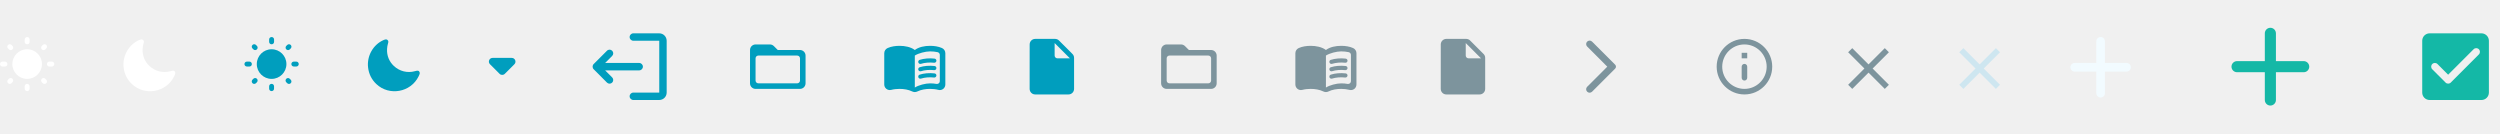
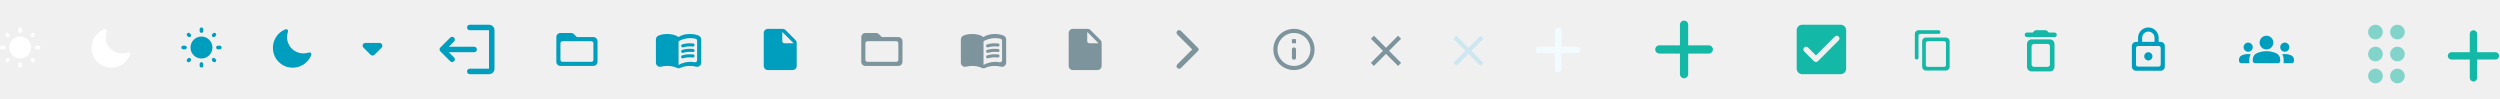
- <svg xmlns="http://www.w3.org/2000/svg" width="675" height="36" viewBox="0 0 675 36" fill="none">
+ <svg xmlns="http://www.w3.org/2000/svg" width="910" height="36" viewBox="0 0 910 36" fill="none">
  <path d="M574.167 19.333H568.333V25.167C568.333 25.808 567.808 26.333 567.167 26.333C566.525 26.333 566 25.808 566 25.167V19.333H560.167C559.525 19.333 559 18.808 559 18.167C559 17.525 559.525 17 560.167 17H566V11.167C566 10.525 566.525 10 567.167 10C567.808 10 568.333 10.525 568.333 11.167V17H574.167C574.808 17 575.333 17.525 575.333 18.167C575.333 18.808 574.808 19.333 574.167 19.333Z" fill="#F2FBFF" />
  <g clip-path="url(#clip0_108_38620)">
-     <path d="M470.25 14.25H471.75V15.75H470.25V14.25ZM471 21.75C471.413 21.75 471.75 21.413 471.75 21V18C471.75 17.587 471.413 17.25 471 17.25C470.587 17.25 470.25 17.587 470.25 18V21C470.25 21.413 470.587 21.75 471 21.75ZM471 10.5C466.86 10.5 463.5 13.86 463.5 18C463.5 22.14 466.86 25.5 471 25.5C475.14 25.5 478.5 22.14 478.5 18C478.5 13.86 475.14 10.5 471 10.5ZM471 24C467.693 24 465 21.308 465 18C465 14.693 467.693 12 471 12C474.307 12 477 14.693 477 18C477 21.308 474.307 24 471 24Z" fill="#7D949D" />
+     <path d="M470.25 14.25H471.75V15.75H470.25V14.25ZM471 21.75C471.412 21.75 471.75 21.413 471.75 21V18C471.75 17.587 471.412 17.25 471 17.25C470.588 17.25 470.25 17.587 470.25 18V21C470.25 21.413 470.588 21.75 471 21.75ZM471 10.5C466.86 10.5 463.5 13.86 463.5 18C463.5 22.14 466.86 25.5 471 25.5C475.14 25.5 478.5 22.14 478.5 18C478.5 13.86 475.14 10.5 471 10.5ZM471 24C467.693 24 465 21.308 465 18C465 14.693 467.693 12 471 12C474.307 12 477 14.693 477 18C477 21.308 474.307 24 471 24Z" fill="#7D949D" />
  </g>
  <path d="M132.296 17.343L134.886 19.933C135.276 20.323 135.906 20.323 136.296 19.933L138.886 17.343C139.516 16.713 139.066 15.633 138.176 15.633H132.996C132.106 15.633 131.666 16.713 132.296 17.343Z" fill="#009EBE" />
-   <path d="M3.367 12.393L3.107 12.133C2.847 11.873 2.427 11.88 2.173 12.133L2.167 12.14C1.907 12.4 1.907 12.82 2.167 13.073L2.427 13.333C2.687 13.593 3.1 13.593 3.36 13.333L3.367 13.327C3.627 13.073 3.627 12.647 3.367 12.393V12.393ZM1.34 16.633H0.66C0.293 16.633 0 16.927 0 17.293V17.3C0 17.667 0.293 17.96 0.66 17.96H1.333C1.707 17.967 2 17.673 2 17.307V17.3C2 16.927 1.707 16.633 1.34 16.633ZM7.34 10H7.333C6.96 10 6.667 10.293 6.667 10.66V11.3C6.667 11.667 6.96 11.96 7.327 11.96H7.333C7.707 11.967 8 11.673 8 11.307V10.66C8 10.293 7.707 10 7.34 10V10ZM12.5 12.14C12.24 11.88 11.82 11.88 11.56 12.133L11.3 12.393C11.04 12.653 11.04 13.073 11.3 13.327L11.307 13.333C11.567 13.593 11.987 13.593 12.24 13.333L12.5 13.073C12.76 12.813 12.76 12.4 12.5 12.14V12.14ZM11.293 22.207L11.553 22.467C11.813 22.727 12.233 22.727 12.493 22.467C12.753 22.207 12.753 21.787 12.493 21.527L12.233 21.267C11.973 21.007 11.553 21.013 11.3 21.267C11.033 21.533 11.033 21.947 11.293 22.207ZM12.667 17.293V17.3C12.667 17.667 12.96 17.96 13.327 17.96H14C14.367 17.96 14.66 17.667 14.66 17.3V17.293C14.66 16.927 14.367 16.633 14 16.633H13.327C12.96 16.633 12.667 16.927 12.667 17.293ZM7.333 13.3C5.127 13.3 3.333 15.093 3.333 17.3C3.333 19.507 5.127 21.3 7.333 21.3C9.54 21.3 11.333 19.507 11.333 17.3C11.333 15.093 9.54 13.3 7.333 13.3ZM7.327 24.6H7.333C7.7 24.6 7.993 24.307 7.993 23.94V23.3C7.993 22.933 7.7 22.64 7.333 22.64H7.327C6.96 22.64 6.667 22.933 6.667 23.3V23.94C6.667 24.307 6.96 24.6 7.327 24.6ZM2.167 22.46C2.427 22.72 2.847 22.72 3.107 22.46L3.367 22.2C3.627 21.94 3.62 21.52 3.367 21.267L3.36 21.26C3.1 21 2.68 21 2.42 21.26L2.16 21.52C1.907 21.787 1.907 22.2 2.167 22.46Z" fill="white" />
-   <path d="M69.367 12.393L69.107 12.133C68.847 11.873 68.427 11.88 68.173 12.133L68.167 12.14C67.907 12.4 67.907 12.82 68.167 13.073L68.427 13.333C68.687 13.593 69.1 13.593 69.36 13.333L69.367 13.327C69.627 13.073 69.627 12.647 69.367 12.393V12.393ZM67.34 16.633H66.66C66.293 16.633 66 16.927 66 17.293V17.3C66 17.667 66.293 17.96 66.66 17.96H67.333C67.707 17.967 68 17.673 68 17.307V17.3C68 16.927 67.707 16.633 67.34 16.633ZM73.34 10H73.333C72.96 10 72.667 10.293 72.667 10.66V11.3C72.667 11.667 72.96 11.96 73.327 11.96H73.333C73.707 11.967 74 11.673 74 11.307V10.66C74 10.293 73.707 10 73.34 10V10ZM78.5 12.14C78.24 11.88 77.82 11.88 77.56 12.133L77.3 12.393C77.04 12.653 77.04 13.073 77.3 13.327L77.307 13.333C77.567 13.593 77.987 13.593 78.24 13.333L78.5 13.073C78.76 12.813 78.76 12.4 78.5 12.14V12.14ZM77.293 22.207L77.553 22.467C77.813 22.727 78.233 22.727 78.493 22.467C78.753 22.207 78.753 21.787 78.493 21.527L78.233 21.267C77.973 21.007 77.553 21.013 77.3 21.267C77.033 21.533 77.033 21.947 77.293 22.207ZM78.667 17.293V17.3C78.667 17.667 78.96 17.96 79.327 17.96H80C80.367 17.96 80.66 17.667 80.66 17.3V17.293C80.66 16.927 80.367 16.633 80 16.633H79.327C78.96 16.633 78.667 16.927 78.667 17.293ZM73.333 13.3C71.127 13.3 69.333 15.093 69.333 17.3C69.333 19.507 71.127 21.3 73.333 21.3C75.54 21.3 77.333 19.507 77.333 17.3C77.333 15.093 75.54 13.3 73.333 13.3ZM73.327 24.6H73.333C73.7 24.6 73.993 24.307 73.993 23.94V23.3C73.993 22.933 73.7 22.64 73.333 22.64H73.327C72.96 22.64 72.667 22.933 72.667 23.3V23.94C72.667 24.307 72.96 24.6 73.327 24.6ZM68.167 22.46C68.427 22.72 68.847 22.72 69.107 22.46L69.367 22.2C69.627 21.94 69.62 21.52 69.367 21.267L69.36 21.26C69.1 21 68.68 21 68.42 21.26L68.16 21.52C67.907 21.787 67.907 22.2 68.167 22.46Z" fill="#009EBE" />
+   <path d="M3.367 12.393L3.107 12.133C2.847 11.873 2.427 11.88 2.173 12.133L2.167 12.14C1.907 12.4 1.907 12.82 2.167 13.073L2.427 13.333C2.687 13.593 3.1 13.593 3.36 13.333L3.367 13.327C3.627 13.073 3.627 12.647 3.367 12.393ZM1.34 16.633H0.66C0.293 16.633 0 16.927 0 17.293V17.3C0 17.667 0.293 17.96 0.66 17.96H1.333C1.707 17.967 2 17.673 2 17.307V17.3C2 16.927 1.707 16.633 1.34 16.633ZM7.34 10H7.333C6.96 10 6.667 10.293 6.667 10.66V11.3C6.667 11.667 6.96 11.96 7.327 11.96H7.333C7.707 11.967 8 11.673 8 11.307V10.66C8 10.293 7.707 10 7.34 10ZM12.5 12.14C12.24 11.88 11.82 11.88 11.56 12.133L11.3 12.393C11.04 12.653 11.04 13.073 11.3 13.327L11.307 13.333C11.567 13.593 11.987 13.593 12.24 13.333L12.5 13.073C12.76 12.813 12.76 12.4 12.5 12.14ZM11.293 22.207L11.553 22.467C11.813 22.727 12.233 22.727 12.493 22.467C12.753 22.207 12.753 21.787 12.493 21.527L12.233 21.267C11.973 21.007 11.553 21.013 11.3 21.267C11.033 21.533 11.033 21.947 11.293 22.207ZM12.667 17.293V17.3C12.667 17.667 12.96 17.96 13.327 17.96H14C14.367 17.96 14.66 17.667 14.66 17.3V17.293C14.66 16.927 14.367 16.633 14 16.633H13.327C12.96 16.633 12.667 16.927 12.667 17.293ZM7.333 13.3C5.127 13.3 3.333 15.093 3.333 17.3C3.333 19.507 5.127 21.3 7.333 21.3C9.54 21.3 11.333 19.507 11.333 17.3C11.333 15.093 9.54 13.3 7.333 13.3ZM7.327 24.6H7.333C7.7 24.6 7.993 24.307 7.993 23.94V23.3C7.993 22.933 7.7 22.64 7.333 22.64H7.327C6.96 22.64 6.667 22.933 6.667 23.3V23.94C6.667 24.307 6.96 24.6 7.327 24.6ZM2.167 22.46C2.427 22.72 2.847 22.72 3.107 22.46L3.367 22.2C3.627 21.94 3.62 21.52 3.367 21.267L3.36 21.26C3.1 21 2.68 21 2.42 21.26L2.16 21.52C1.907 21.787 1.907 22.2 2.167 22.46Z" fill="white" />
+   <path d="M69.367 12.393L69.107 12.133C68.847 11.873 68.427 11.88 68.173 12.133L68.167 12.14C67.907 12.4 67.907 12.82 68.167 13.073L68.427 13.333C68.687 13.593 69.1 13.593 69.36 13.333L69.367 13.327C69.627 13.073 69.627 12.647 69.367 12.393ZM67.34 16.633H66.66C66.293 16.633 66 16.927 66 17.293V17.3C66 17.667 66.293 17.96 66.66 17.96H67.333C67.707 17.967 68 17.673 68 17.307V17.3C68 16.927 67.707 16.633 67.34 16.633ZM73.34 10H73.333C72.96 10 72.667 10.293 72.667 10.66V11.3C72.667 11.667 72.96 11.96 73.327 11.96H73.333C73.707 11.967 74 11.673 74 11.307V10.66C74 10.293 73.707 10 73.34 10ZM78.5 12.14C78.24 11.88 77.82 11.88 77.56 12.133L77.3 12.393C77.04 12.653 77.04 13.073 77.3 13.327L77.307 13.333C77.567 13.593 77.987 13.593 78.24 13.333L78.5 13.073C78.76 12.813 78.76 12.4 78.5 12.14ZM77.293 22.207L77.553 22.467C77.813 22.727 78.233 22.727 78.493 22.467C78.753 22.207 78.753 21.787 78.493 21.527L78.233 21.267C77.973 21.007 77.553 21.013 77.3 21.267C77.033 21.533 77.033 21.947 77.293 22.207ZM78.667 17.293V17.3C78.667 17.667 78.96 17.96 79.327 17.96H80C80.367 17.96 80.66 17.667 80.66 17.3V17.293C80.66 16.927 80.367 16.633 80 16.633H79.327C78.96 16.633 78.667 16.927 78.667 17.293ZM73.333 13.3C71.127 13.3 69.333 15.093 69.333 17.3C69.333 19.507 71.127 21.3 73.333 21.3C75.54 21.3 77.333 19.507 77.333 17.3C77.333 15.093 75.54 13.3 73.333 13.3ZM73.327 24.6H73.333C73.7 24.6 73.993 24.307 73.993 23.94V23.3C73.993 22.933 73.7 22.64 73.333 22.64H73.327C72.96 22.64 72.667 22.933 72.667 23.3V23.94C72.667 24.307 72.96 24.6 73.327 24.6ZM68.167 22.46C68.427 22.72 68.847 22.72 69.107 22.46L69.367 22.2C69.627 21.94 69.62 21.52 69.367 21.267L69.36 21.26C69.1 21 68.68 21 68.42 21.26L68.16 21.52C67.907 21.787 67.907 22.2 68.167 22.46Z" fill="#009EBE" />
  <path fill-rule="evenodd" clip-rule="evenodd" d="M37.581 10.807C34.756 12.03 33.011 15.114 33.383 18.229C33.593 19.993 34.33 21.469 35.605 22.684C39.082 25.995 44.906 24.944 47.017 20.625C47.371 19.9 47.404 19.713 47.234 19.386C47.051 19.031 46.805 19 45.988 19.227C44 19.777 41.864 19.243 40.345 17.816C39.056 16.605 38.412 14.995 38.508 13.225C38.534 12.75 38.613 12.241 38.705 11.947C38.903 11.321 38.901 11.1 38.693 10.863C38.439 10.575 38.152 10.56 37.581 10.807Z" fill="white" />
-   <path fill-rule="evenodd" clip-rule="evenodd" d="M103.582 10.807C100.756 12.03 99.011 15.114 99.383 18.229C99.593 19.993 100.329 21.469 101.605 22.684C105.082 25.995 110.906 24.944 113.017 20.625C113.371 19.9 113.404 19.713 113.235 19.386C113.051 19.031 112.805 19 111.988 19.227C110 19.777 107.864 19.243 106.345 17.816C105.056 16.605 104.412 14.995 104.508 13.225C104.534 12.75 104.613 12.241 104.705 11.947C104.903 11.321 104.901 11.1 104.693 10.863C104.439 10.575 104.152 10.56 103.582 10.807Z" fill="#009EBE" />
+   <path fill-rule="evenodd" clip-rule="evenodd" d="M103.582 10.807C100.756 12.03 99.011 15.114 99.383 18.229C99.593 19.993 100.329 21.469 101.605 22.684C105.082 25.995 110.906 24.944 113.017 20.625C113.371 19.9 113.404 19.713 113.234 19.386C113.051 19.031 112.805 19 111.988 19.227C110 19.777 107.864 19.243 106.345 17.816C105.056 16.605 104.412 14.995 104.508 13.225C104.534 12.75 104.613 12.241 104.705 11.947C104.903 11.321 104.901 11.1 104.693 10.863C104.439 10.575 104.152 10.56 103.582 10.807Z" fill="#009EBE" />
  <g clip-path="url(#clip1_108_38620)">
    <path d="M178 25H171C170.45 25 170 25.45 170 26C170 26.55 170.45 27 171 27H178C179.1 27 180 26.1 180 25V11C180 9.9 179.1 9 178 9H171C170.45 9 170 9.45 170 10C170 10.55 170.45 11 171 11H178V25Z" fill="#009EBE" />
    <path d="M165.283 20.9C165.673 21.29 165.673 21.91 165.283 22.3C164.893 22.69 164.273 22.69 163.883 22.3L160.293 18.7C159.903 18.31 159.903 17.68 160.293 17.29L163.883 13.7C164.273 13.31 164.893 13.31 165.283 13.7C165.673 14.09 165.673 14.71 165.283 15.1L163.383 17L172.583 17C173.133 17 173.583 17.45 173.583 18C173.583 18.55 173.133 19 172.583 19L163.383 19L165.283 20.9Z" fill="#009EBE" />
  </g>
  <g clip-path="url(#clip2_108_38620)">
-     <path d="M428.535 24.758C428.902 25.125 429.495 25.125 429.862 24.758L436.095 18.525C436.387 18.233 436.387 17.76 436.095 17.468L429.862 11.235C429.495 10.868 428.902 10.868 428.535 11.235C428.167 11.603 428.167 12.195 428.535 12.563L433.965 18L428.527 23.438C428.167 23.798 428.167 24.398 428.535 24.758V24.758Z" fill="#7D949D" />
+     <path d="M428.535 24.758C428.902 25.125 429.495 25.125 429.862 24.758L436.095 18.525C436.387 18.233 436.387 17.76 436.095 17.468L429.862 11.235C429.495 10.868 428.902 10.868 428.535 11.235C428.167 11.603 428.167 12.195 428.535 12.563L433.965 18L428.527 23.438C428.167 23.798 428.167 24.398 428.535 24.758Z" fill="#7D949D" />
  </g>
  <g clip-path="url(#clip3_108_38620)">
    <path d="M216 13.5H210L208.943 12.443C208.658 12.158 208.275 12 207.878 12H204C203.175 12 202.507 12.675 202.507 13.5L202.5 22.5C202.5 23.325 203.175 24 204 24H216C216.825 24 217.5 23.325 217.5 22.5V15C217.5 14.175 216.825 13.5 216 13.5ZM215.25 22.5H204.75C204.337 22.5 204 22.163 204 21.75V15.75C204 15.338 204.337 15 204.75 15H215.25C215.663 15 216 15.338 216 15.75V21.75C216 22.163 215.663 22.5 215.25 22.5Z" fill="#009EBE" />
  </g>
  <g clip-path="url(#clip4_108_38620)">
    <path d="M327 13.5H321L319.943 12.443C319.658 12.158 319.275 12 318.878 12H315C314.175 12 313.507 12.675 313.507 13.5L313.5 22.5C313.5 23.325 314.175 24 315 24H327C327.825 24 328.5 23.325 328.5 22.5V15C328.5 14.175 327.825 13.5 327 13.5ZM326.25 22.5H315.75C315.337 22.5 315 22.163 315 21.75V15.75C315 15.338 315.337 15 315.75 15H326.25C326.663 15 327 15.338 327 15.75V21.75C327 22.163 326.663 22.5 326.25 22.5Z" fill="#7D949D" />
  </g>
  <g clip-path="url(#clip5_108_38620)">
-     <path d="M251.125 12.375C249.662 12.375 248.088 12.675 247 13.5C245.912 12.675 244.338 12.375 242.875 12.375C241.787 12.375 240.632 12.54 239.665 12.967C239.118 13.215 238.75 13.748 238.75 14.355V22.815C238.75 23.79 239.665 24.51 240.61 24.27C241.345 24.082 242.125 24 242.875 24C244.045 24 245.29 24.195 246.295 24.69C246.745 24.915 247.255 24.915 247.698 24.69C248.703 24.188 249.947 24 251.117 24C251.867 24 252.648 24.082 253.383 24.27C254.328 24.517 255.242 23.797 255.242 22.815V14.355C255.242 13.748 254.875 13.215 254.328 12.967C253.368 12.54 252.213 12.375 251.125 12.375ZM253.75 21.922C253.75 22.395 253.315 22.74 252.85 22.657C252.287 22.552 251.702 22.508 251.125 22.508C249.85 22.508 248.013 22.995 247 23.633V15C248.013 14.363 249.85 13.875 251.125 13.875C251.815 13.875 252.498 13.943 253.15 14.085C253.495 14.16 253.75 14.467 253.75 14.82V21.922Z" fill="#009EBE" />
+     <path d="M251.125 12.375C249.663 12.375 248.087 12.675 247 13.5C245.912 12.675 244.338 12.375 242.875 12.375C241.787 12.375 240.632 12.54 239.665 12.967C239.118 13.215 238.75 13.748 238.75 14.355V22.815C238.75 23.79 239.665 24.51 240.61 24.27C241.345 24.082 242.125 24 242.875 24C244.045 24 245.29 24.195 246.295 24.69C246.745 24.915 247.255 24.915 247.698 24.69C248.703 24.188 249.948 24 251.118 24C251.868 24 252.648 24.082 253.382 24.27C254.328 24.517 255.243 23.797 255.243 22.815V14.355C255.243 13.748 254.875 13.215 254.328 12.967C253.368 12.54 252.212 12.375 251.125 12.375ZM253.75 21.922C253.75 22.395 253.315 22.74 252.85 22.657C252.287 22.552 251.703 22.508 251.125 22.508C249.85 22.508 248.012 22.995 247 23.633V15C248.012 14.363 249.85 13.875 251.125 13.875C251.815 13.875 252.498 13.943 253.15 14.085C253.495 14.16 253.75 14.467 253.75 14.82V21.922Z" fill="#009EBE" />
    <path d="M248.485 17.257C248.245 17.257 248.028 17.107 247.953 16.867C247.855 16.575 248.02 16.252 248.313 16.162C249.468 15.787 250.96 15.667 252.333 15.825C252.64 15.862 252.865 16.14 252.828 16.447C252.79 16.755 252.513 16.98 252.205 16.942C250.99 16.8 249.663 16.912 248.658 17.235C248.598 17.242 248.538 17.257 248.485 17.257Z" fill="#009EBE" />
    <path d="M248.485 19.253C248.245 19.253 248.028 19.102 247.953 18.863C247.855 18.57 248.02 18.247 248.313 18.157C249.46 17.782 250.96 17.663 252.333 17.82C252.64 17.858 252.865 18.135 252.828 18.442C252.79 18.75 252.513 18.975 252.205 18.938C250.99 18.795 249.663 18.907 248.658 19.23C248.598 19.245 248.538 19.253 248.485 19.253Z" fill="#009EBE" />
    <path d="M248.485 21.248C248.245 21.248 248.028 21.098 247.953 20.858C247.855 20.565 248.02 20.243 248.313 20.153C249.46 19.778 250.96 19.658 252.333 19.815C252.64 19.853 252.865 20.13 252.828 20.438C252.79 20.745 252.513 20.963 252.205 20.933C250.99 20.79 249.663 20.903 248.658 21.225C248.598 21.24 248.538 21.248 248.485 21.248Z" fill="#009EBE" />
  </g>
  <g clip-path="url(#clip6_108_38620)">
-     <path d="M362.125 12.375C360.662 12.375 359.088 12.675 358 13.5C356.912 12.675 355.338 12.375 353.875 12.375C352.787 12.375 351.632 12.54 350.665 12.967C350.118 13.215 349.75 13.748 349.75 14.355V22.815C349.75 23.79 350.665 24.51 351.61 24.27C352.345 24.082 353.125 24 353.875 24C355.045 24 356.29 24.195 357.295 24.69C357.745 24.915 358.255 24.915 358.698 24.69C359.703 24.188 360.947 24 362.117 24C362.867 24 363.648 24.082 364.383 24.27C365.328 24.517 366.242 23.797 366.242 22.815V14.355C366.242 13.748 365.875 13.215 365.328 12.967C364.368 12.54 363.213 12.375 362.125 12.375ZM364.75 21.922C364.75 22.395 364.315 22.74 363.85 22.657C363.287 22.552 362.702 22.508 362.125 22.508C360.85 22.508 359.013 22.995 358 23.633V15C359.013 14.363 360.85 13.875 362.125 13.875C362.815 13.875 363.498 13.943 364.15 14.085C364.495 14.16 364.75 14.467 364.75 14.82V21.922Z" fill="#7D949D" />
+     <path d="M362.125 12.375C360.663 12.375 359.087 12.675 358 13.5C356.912 12.675 355.338 12.375 353.875 12.375C352.787 12.375 351.632 12.54 350.665 12.967C350.118 13.215 349.75 13.748 349.75 14.355V22.815C349.75 23.79 350.665 24.51 351.61 24.27C352.345 24.082 353.125 24 353.875 24C355.045 24 356.29 24.195 357.295 24.69C357.745 24.915 358.255 24.915 358.698 24.69C359.703 24.188 360.948 24 362.118 24C362.868 24 363.648 24.082 364.382 24.27C365.328 24.517 366.243 23.797 366.243 22.815V14.355C366.243 13.748 365.875 13.215 365.328 12.967C364.368 12.54 363.212 12.375 362.125 12.375ZM364.75 21.922C364.75 22.395 364.315 22.74 363.85 22.657C363.287 22.552 362.703 22.508 362.125 22.508C360.85 22.508 359.012 22.995 358 23.633V15C359.012 14.363 360.85 13.875 362.125 13.875C362.815 13.875 363.498 13.943 364.15 14.085C364.495 14.16 364.75 14.467 364.75 14.82V21.922Z" fill="#7D949D" />
    <path d="M359.485 17.257C359.245 17.257 359.028 17.107 358.953 16.867C358.855 16.575 359.02 16.252 359.313 16.162C360.468 15.787 361.96 15.667 363.333 15.825C363.64 15.862 363.865 16.14 363.828 16.447C363.79 16.755 363.513 16.98 363.205 16.942C361.99 16.8 360.663 16.912 359.658 17.235C359.598 17.242 359.538 17.257 359.485 17.257Z" fill="#7D949D" />
    <path d="M359.485 19.253C359.245 19.253 359.028 19.102 358.953 18.863C358.855 18.57 359.02 18.247 359.313 18.157C360.46 17.782 361.96 17.663 363.333 17.82C363.64 17.858 363.865 18.135 363.828 18.442C363.79 18.75 363.513 18.975 363.205 18.938C361.99 18.795 360.663 18.907 359.658 19.23C359.598 19.245 359.538 19.253 359.485 19.253Z" fill="#7D949D" />
    <path d="M359.485 21.248C359.245 21.248 359.028 21.098 358.953 20.858C358.855 20.565 359.02 20.243 359.313 20.153C360.46 19.778 361.96 19.658 363.333 19.815C363.64 19.853 363.865 20.13 363.828 20.438C363.79 20.745 363.513 20.963 363.205 20.933C361.99 20.79 360.663 20.903 359.658 21.225C359.598 21.24 359.538 21.248 359.485 21.248Z" fill="#7D949D" />
  </g>
  <g clip-path="url(#clip7_108_38620)">
-     <path d="M279.5 10.5C278.675 10.5 278.008 11.175 278.008 12L278 24C278 24.825 278.667 25.5 279.492 25.5H288.5C289.325 25.5 290 24.825 290 24V15.623C290 15.225 289.842 14.842 289.557 14.565L285.935 10.943C285.657 10.658 285.275 10.5 284.878 10.5H279.5ZM284.75 15V11.625L288.875 15.75H285.5C285.087 15.75 284.75 15.412 284.75 15Z" fill="#009EBE" />
+     <path d="M279.5 10.5C278.675 10.5 278.008 11.175 278.008 12L278 24C278 24.825 278.667 25.5 279.492 25.5H288.5C289.325 25.5 290 24.825 290 24V15.623C290 15.225 289.842 14.842 289.557 14.565L285.935 10.943C285.657 10.658 285.275 10.5 284.878 10.5H279.5ZM284.75 15V11.625L288.875 15.75H285.5C285.088 15.75 284.75 15.412 284.75 15Z" fill="#009EBE" />
  </g>
  <g clip-path="url(#clip8_108_38620)">
-     <path d="M390.5 10.5C389.675 10.5 389.008 11.175 389.008 12L389 24C389 24.825 389.667 25.5 390.492 25.5H399.5C400.325 25.5 401 24.825 401 24V15.623C401 15.225 400.842 14.842 400.557 14.565L396.935 10.943C396.657 10.658 396.275 10.5 395.878 10.5H390.5ZM395.75 15V11.625L399.875 15.75H396.5C396.087 15.75 395.75 15.412 395.75 15Z" fill="#7D949D" />
+     <path d="M390.5 10.5C389.675 10.5 389.008 11.175 389.008 12L389 24C389 24.825 389.667 25.5 390.492 25.5H399.5C400.325 25.5 401 24.825 401 24V15.623C401 15.225 400.842 14.842 400.557 14.565L396.935 10.943C396.657 10.658 396.275 10.5 395.878 10.5H390.5ZM395.75 15V11.625L399.875 15.75H396.5C396.088 15.75 395.75 15.412 395.75 15Z" fill="#7D949D" />
  </g>
  <path d="M540 14.108L538.892 13L534.5 17.392L530.108 13L529 14.108L533.392 18.5L529 22.892L530.108 24L534.5 19.608L538.892 24L540 22.892L535.608 18.5L540 14.108Z" fill="#CEE6F0" />
  <path d="M510 14.108L508.892 13L504.5 17.392L500.108 13L499 14.108L503.392 18.5L499 22.892L500.108 24L504.5 19.608L508.892 24L510 22.892L505.608 18.5L510 14.108Z" fill="#7D949D" />
  <g clip-path="url(#clip9_108_38620)">
    <path d="M622 19.5H614.5V27C614.5 27.825 613.825 28.5 613 28.5C612.175 28.5 611.5 27.825 611.5 27V19.5H604C603.175 19.5 602.5 18.825 602.5 18C602.5 17.175 603.175 16.5 604 16.5H611.5V9C611.5 8.175 612.175 7.5 613 7.5C613.825 7.5 614.5 8.175 614.5 9V16.5H622C622.825 16.5 623.5 17.175 623.5 18C623.5 18.825 622.825 19.5 622 19.5Z" fill="#14B8A6" />
  </g>
  <g clip-path="url(#clip10_108_38620)">
-     <path d="M670 9H656C654.9 9 654 9.9 654 11V25C654 26.1 654.9 27 656 27H670C671.1 27 672 26.1 672 25V11C672 9.9 671.1 9 670 9ZM661.71 22.29C661.32 22.68 660.69 22.68 660.3 22.29L656.71 18.7C656.32 18.31 656.32 17.68 656.71 17.29C657.1 16.9 657.73 16.9 658.12 17.29L661 20.17L667.88 13.29C668.27 12.9 668.9 12.9 669.29 13.29C669.68 13.68 669.68 14.31 669.29 14.7L661.71 22.29V22.29Z" fill="#14B8A6" />
+     <path d="M670 9H656C654.9 9 654 9.9 654 11V25C654 26.1 654.9 27 656 27H670C671.1 27 672 26.1 672 25V11C672 9.9 671.1 9 670 9ZM661.71 22.29C661.32 22.68 660.69 22.68 660.3 22.29L656.71 18.7C656.32 18.31 656.32 17.68 656.71 17.29C657.1 16.9 657.73 16.9 658.12 17.29L661 20.17L667.88 13.29C668.27 12.9 668.9 12.9 669.29 13.29C669.68 13.68 669.68 14.31 669.29 14.7L661.71 22.29Z" fill="#14B8A6" />
  </g>
+   <path d="M705.667 11H698.333C697.6 11 697 11.6 697 12.333V21C697 21.367 697.3 21.667 697.667 21.667C698.033 21.667 698.333 21.367 698.333 21V13C698.333 12.633 698.633 12.333 699 12.333H705.667C706.033 12.333 706.333 12.033 706.333 11.667C706.333 11.3 706.033 11 705.667 11ZM708.333 13.667H701C700.267 13.667 699.667 14.267 699.667 15V24.333C699.667 25.067 700.267 25.667 701 25.667H708.333C709.067 25.667 709.667 25.067 709.667 24.333V15C709.667 14.267 709.067 13.667 708.333 13.667ZM707.667 24.333H701.667C701.3 24.333 701 24.033 701 23.667V15.667C701 15.3 701.3 15 701.667 15H707.667C708.033 15 708.333 15.3 708.333 15.667V23.667C708.333 24.033 708.033 24.333 707.667 24.333Z" fill="#14B8A6" />
+   <path d="M737.833 24.333C737.833 25.25 738.583 26 739.5 26H746.167C747.083 26 747.833 25.25 747.833 24.333V16C747.833 15.083 747.083 14.333 746.167 14.333H739.5C738.583 14.333 737.833 15.083 737.833 16V24.333ZM740.333 16H745.333C745.792 16 746.167 16.375 746.167 16.833V23.5C746.167 23.958 745.792 24.333 745.333 24.333H740.333C739.875 24.333 739.5 23.958 739.5 23.5V16.833C739.5 16.375 739.875 16 740.333 16ZM745.75 11.833L745.158 11.242C745.008 11.092 744.792 11 744.575 11H741.092C740.875 11 740.658 11.092 740.508 11.242L739.917 11.833H737.833C737.375 11.833 737 12.208 737 12.667C737 13.125 737.375 13.5 737.833 13.5H747.833C748.292 13.5 748.667 13.125 748.667 12.667C748.667 12.208 748.292 11.833 747.833 11.833H745.75Z" fill="#14B8A6" />
+   <path d="M786.5 15.25H785.75V13.75C785.75 11.68 784.07 10 782 10C779.93 10 778.25 11.68 778.25 13.75V15.25H777.5C776.675 15.25 776 15.925 776 16.75V24.25C776 25.075 776.675 25.75 777.5 25.75H786.5C787.325 25.75 788 25.075 788 24.25V16.75C788 15.925 787.325 15.25 786.5 15.25ZM779.75 13.75C779.75 12.505 780.755 11.5 782 11.5C783.245 11.5 784.25 12.505 784.25 13.75V15.25H779.75V13.75ZM785.75 24.25H778.25C777.837 24.25 777.5 23.913 777.5 23.5V17.5C777.5 17.087 777.837 16.75 778.25 16.75H785.75C786.163 16.75 786.5 17.087 786.5 17.5V23.5C786.5 23.913 786.163 24.25 785.75 24.25ZM782 22C782.825 22 783.5 21.325 783.5 20.5C783.5 19.675 782.825 19 782 19C781.175 19 780.5 19.675 780.5 20.5C780.5 21.325 781.175 22 782 22Z" fill="#009EBE" />
+   <path d="M825 18.625C826.358 18.625 827.558 18.95 828.533 19.375C829.433 19.775 830 20.675 830 21.65V22.167C830 22.625 829.625 23 829.167 23H820.833C820.375 23 820 22.625 820 22.167V21.658C820 20.675 820.567 19.775 821.467 19.383C822.442 18.95 823.642 18.625 825 18.625ZM818.333 18.833C819.25 18.833 820 18.083 820 17.167C820 16.25 819.25 15.5 818.333 15.5C817.417 15.5 816.667 16.25 816.667 17.167C816.667 18.083 817.417 18.833 818.333 18.833ZM819.275 19.75C818.967 19.7 818.658 19.667 818.333 19.667C817.508 19.667 816.725 19.842 816.017 20.15C815.4 20.417 815 21.017 815 21.692V22.167C815 22.625 815.375 23 815.833 23H818.75V21.658C818.75 20.967 818.942 20.317 819.275 19.75ZM831.667 18.833C832.583 18.833 833.333 18.083 833.333 17.167C833.333 16.25 832.583 15.5 831.667 15.5C830.75 15.5 830 16.25 830 17.167C830 18.083 830.75 18.833 831.667 18.833ZM835 21.692C835 21.017 834.6 20.417 833.983 20.15C833.275 19.842 832.492 19.667 831.667 19.667C831.342 19.667 831.033 19.7 830.725 19.75C831.058 20.317 831.25 20.967 831.25 21.658V23H834.167C834.625 23 835 22.625 835 22.167V21.692ZM825 13C826.383 13 827.5 14.117 827.5 15.5C827.5 16.883 826.383 18 825 18C823.617 18 822.5 16.883 822.5 15.5C822.5 14.117 823.617 13 825 13Z" fill="#009EBE" />
+   <path opacity="0.5" d="M867.333 27.667C867.333 29.133 866.133 30.333 864.667 30.333C863.2 30.333 862 29.133 862 27.667C862 26.2 863.2 25 864.667 25C866.133 25 867.333 26.2 867.333 27.667ZM864.667 17C863.2 17 862 18.2 862 19.667C862 21.133 863.2 22.333 864.667 22.333C866.133 22.333 867.333 21.133 867.333 19.667C867.333 18.2 866.133 17 864.667 17ZM864.667 9C863.2 9 862 10.2 862 11.667C862 13.133 863.2 14.333 864.667 14.333C866.133 14.333 867.333 13.133 867.333 11.667C867.333 10.2 866.133 9 864.667 9ZM872.667 14.333C874.133 14.333 875.333 13.133 875.333 11.667C875.333 10.2 874.133 9 872.667 9C871.2 9 870 10.2 870 11.667C870 13.133 871.2 14.333 872.667 14.333ZM872.667 17C871.2 17 870 18.2 870 19.667C870 21.133 871.2 22.333 872.667 22.333C874.133 22.333 875.333 21.133 875.333 19.667C875.333 18.2 874.133 17 872.667 17ZM872.667 25C871.2 25 870 26.2 870 27.667C870 29.133 871.2 30.333 872.667 30.333C874.133 30.333 875.333 29.133 875.333 27.667C875.333 26.2 874.133 25 872.667 25Z" fill="#14B8A6" />
+   <path d="M908.333 21.667H901.667V28.333C901.667 29.067 901.067 29.667 900.333 29.667C899.6 29.667 899 29.067 899 28.333V21.667H892.333C891.6 21.667 891 21.067 891 20.333C891 19.6 891.6 19 892.333 19H899V12.333C899 11.6 899.6 11 900.333 11C901.067 11 901.667 11.6 901.667 12.333V19H908.333C909.067 19 909.667 19.6 909.667 20.333C909.667 21.067 909.067 21.667 908.333 21.667Z" fill="#14B8A6" />
  <defs>
    <clipPath id="clip0_108_38620">
      <rect width="18" height="18" fill="white" transform="translate(462 9)" />
    </clipPath>
    <clipPath id="clip1_108_38620">
      <rect width="24" height="24" fill="white" transform="translate(158 6)" />
    </clipPath>
    <clipPath id="clip2_108_38620">
      <rect width="18" height="18" fill="white" transform="translate(423 9)" />
    </clipPath>
    <clipPath id="clip3_108_38620">
      <rect width="18" height="18" fill="white" transform="translate(201 9)" />
    </clipPath>
    <clipPath id="clip4_108_38620">
      <rect width="18" height="18" fill="white" transform="translate(312 9)" />
    </clipPath>
    <clipPath id="clip5_108_38620">
      <rect width="18" height="18" fill="white" transform="translate(238 9)" />
    </clipPath>
    <clipPath id="clip6_108_38620">
      <rect width="18" height="18" fill="white" transform="translate(349 9)" />
    </clipPath>
    <clipPath id="clip7_108_38620">
      <rect width="18" height="18" fill="white" transform="translate(275 9)" />
    </clipPath>
    <clipPath id="clip8_108_38620">
      <rect width="18" height="18" fill="white" transform="translate(386 9)" />
    </clipPath>
    <clipPath id="clip9_108_38620">
      <rect width="36" height="36" fill="white" transform="translate(595)" />
    </clipPath>
    <clipPath id="clip10_108_38620">
      <rect width="24" height="24" fill="white" transform="translate(651 6)" />
    </clipPath>
  </defs>
</svg>
